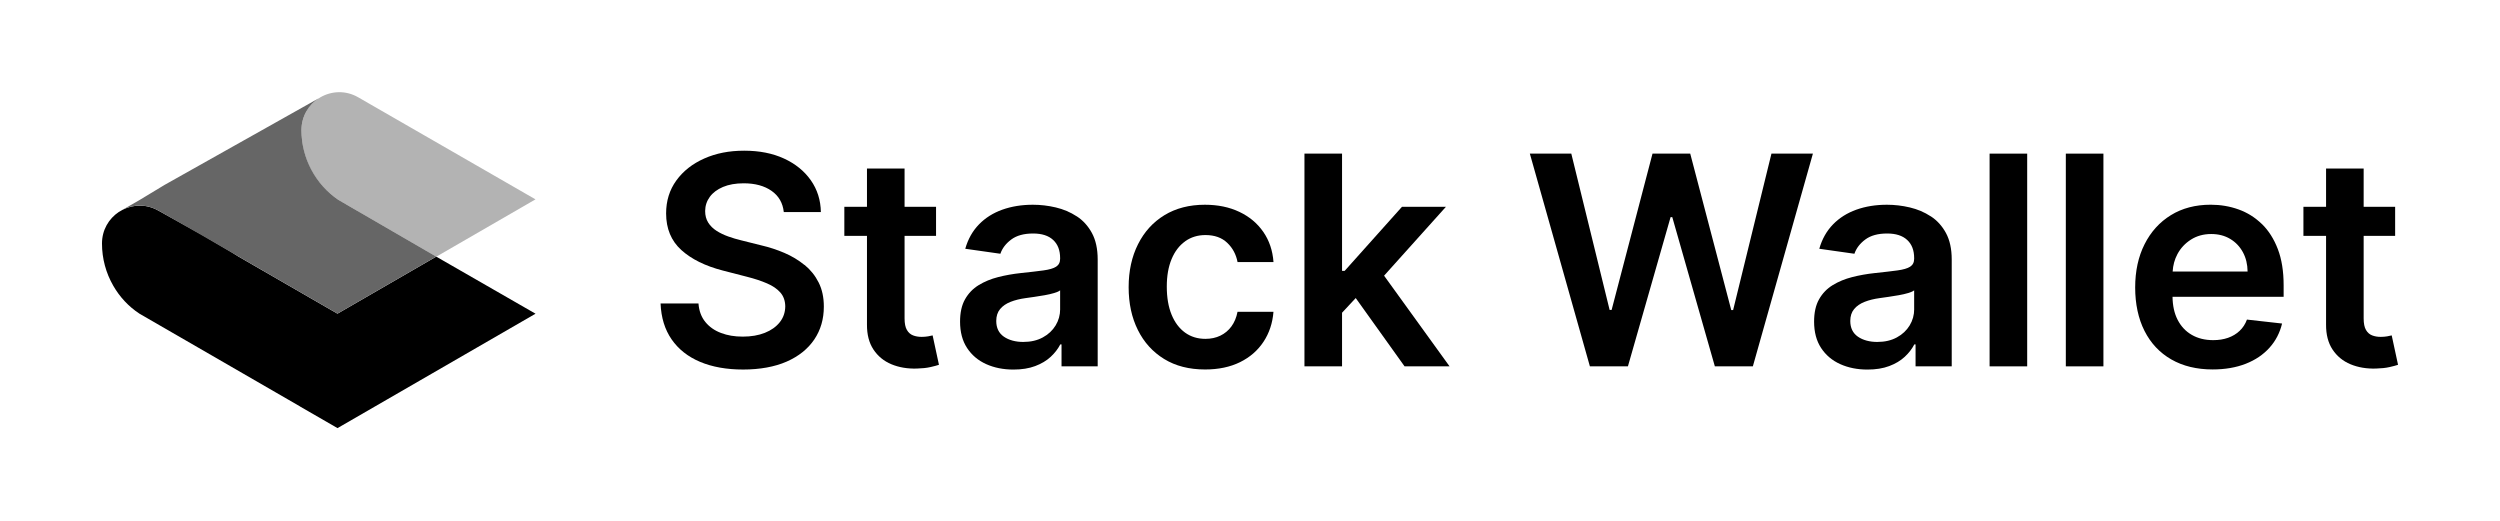
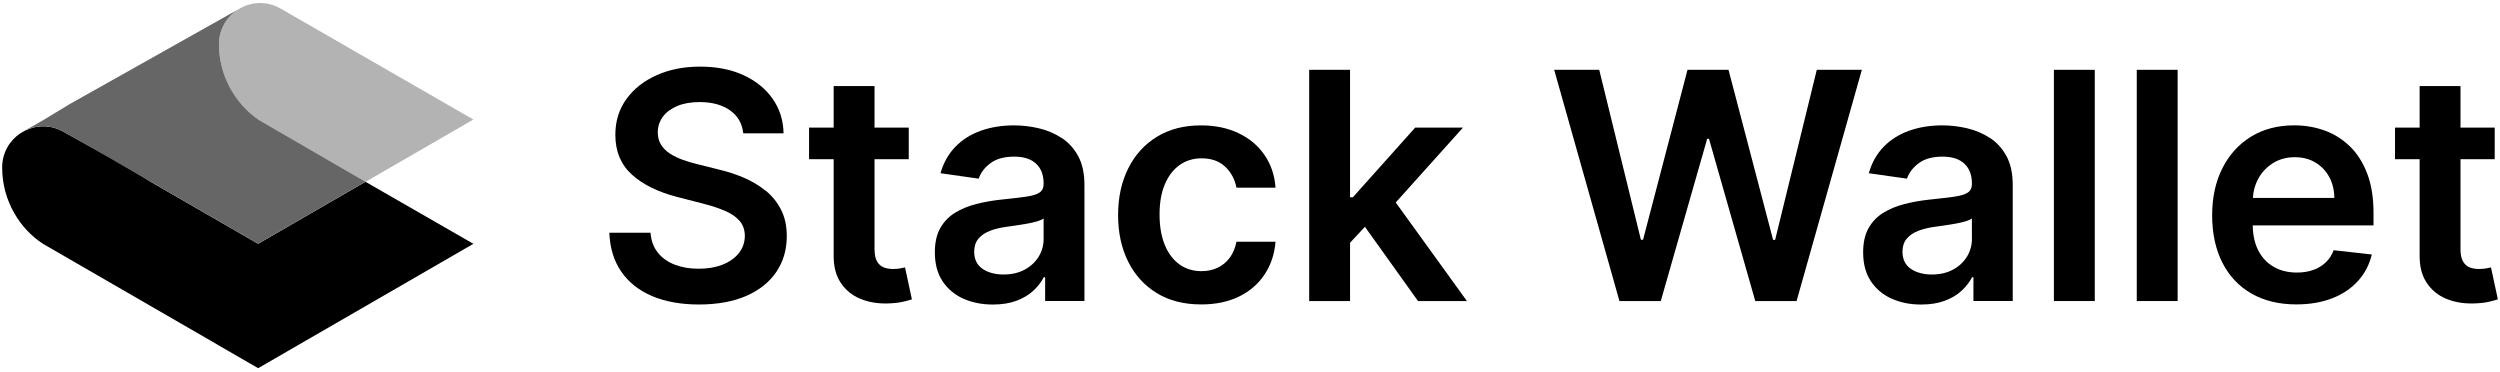
- <svg xmlns="http://www.w3.org/2000/svg" id="Layer_1" viewBox="0 0 817.24 170.08">
+ <svg xmlns="http://www.w3.org/2000/svg" height="111.633" width="751.861" id="Layer_1" viewBox="32.69 29.223 751.861 111.633">
  <defs>
    <style>.cls-1{fill:#b3b3b3;}.cls-2{fill:#666;}</style>
  </defs>
  <g id="b">
    <g>
      <path d="M175.06,102.55l-64.73,37.4-12.22-7.05-.05-.05-52.45-30.3c-3.59-2.34-6.51-5.53-8.57-9.12-2.4-4.14-3.7-8.9-3.7-13.83,0-4.44,2.23-8.11,5.47-10.29,.44-.27,.87-.52,1.33-.76,3.48-1.77,7.84-1.91,11.73,.35l14.13,7.84,9.5,5.59,2.46,1.54,32.36,18.67,32.28-18.65,32.45,18.65h0Z" />
      <path class="cls-1" d="M117.1,31.81c-8.25-4.76-18.56,1.2-18.56,10.72s4.6,17.77,12.14,22.86l31.93,18.51,.08-.03,32.36-18.7L117.1,31.81Z" />
      <path class="cls-2" d="M110.68,65.39c-7.54-5.09-12.14-13.66-12.14-22.86,0-4.53,2.37-8.31,5.74-10.45-.16,.09,.16-.09,0,0l-50.51,28.38-8.11,4.9-5.53,3.18c3.48-1.77,7.84-1.91,11.73,.35l13.91,7.92,12.19,7.05,32.36,18.67,32.28-18.65-31.93-18.51v.02Z" />
    </g>
  </g>
  <g>
    <path d="M262.98,86.62c-1.94-1.58-4.12-2.9-6.55-3.94-2.43-1.04-4.96-1.87-7.59-2.48l-6.52-1.63c-1.43-.34-2.84-.76-4.24-1.26s-2.68-1.11-3.84-1.85c-1.15-.74-2.07-1.64-2.73-2.7-.67-1.06-1-2.32-1-3.77,.02-1.74,.53-3.29,1.53-4.65,1-1.36,2.43-2.43,4.31-3.23,1.88-.79,4.13-1.19,6.76-1.19,3.74,0,6.77,.83,9.12,2.48s3.67,3.96,3.99,6.93h12.12c-.07-3.92-1.17-7.39-3.29-10.41-2.13-3.02-5.05-5.39-8.78-7.1-3.72-1.71-8.05-2.56-12.99-2.56s-9.23,.85-13.07,2.56c-3.85,1.71-6.89,4.1-9.12,7.18-2.23,3.08-3.34,6.67-3.34,10.76,0,4.98,1.66,8.97,4.97,11.97,3.32,3,7.84,5.23,13.57,6.71l7.91,2.04c2.49,.63,4.67,1.35,6.54,2.16,1.87,.8,3.32,1.8,4.36,2.99,1.04,1.19,1.57,2.69,1.6,4.5-.02,1.99-.62,3.73-1.8,5.21-1.18,1.48-2.8,2.64-4.87,3.46-2.07,.83-4.48,1.24-7.21,1.24s-5-.39-7.11-1.19c-2.12-.79-3.83-1.99-5.14-3.6-1.31-1.61-2.06-3.62-2.24-6.04h-12.39c.18,4.62,1.39,8.53,3.62,11.75,2.23,3.21,5.33,5.66,9.3,7.33,3.97,1.67,8.66,2.51,14.07,2.51s10.32-.87,14.24-2.6c3.93-1.73,6.93-4.14,9.02-7.23,2.08-3.09,3.12-6.67,3.12-10.75,0-3.01-.57-5.64-1.7-7.88-1.13-2.24-2.66-4.15-4.6-5.74Z" />
    <path d="M303.38,109.95c-.64,.11-1.35,.17-2.12,.17-1.02,0-1.95-.16-2.78-.48-.84-.32-1.51-.91-2.02-1.78s-.76-2.13-.76-3.79v-26.96h10.29v-9.51h-10.29v-12.5h-12.29v12.5h-7.4v9.51h7.4v29c-.02,3.26,.68,5.98,2.12,8.15,1.44,2.17,3.39,3.78,5.86,4.81,2.47,1.03,5.24,1.5,8.32,1.41,1.74-.05,3.22-.2,4.43-.48s2.15-.52,2.8-.75l-2.07-9.61c-.34,.09-.83,.19-1.48,.31Z" />
    <path d="M351.96,70.71c-2.06-1.35-4.33-2.31-6.82-2.9-2.49-.59-4.99-.88-7.5-.88-3.65,0-6.97,.54-9.98,1.61-3.01,1.08-5.56,2.68-7.64,4.82-2.08,2.14-3.58,4.79-4.48,7.96l11.48,1.63c.61-1.79,1.79-3.34,3.55-4.65,1.75-1.31,4.14-1.97,7.15-1.97,2.85,0,5.04,.7,6.55,2.11,1.52,1.4,2.28,3.38,2.28,5.94v.2c0,1.18-.44,2.04-1.31,2.6-.87,.56-2.26,.96-4.16,1.22-1.9,.26-4.38,.55-7.44,.87-2.53,.27-4.99,.71-7.35,1.31-2.36,.6-4.49,1.48-6.37,2.63-1.88,1.15-3.36,2.69-4.45,4.62-1.09,1.92-1.63,4.36-1.63,7.3,0,3.42,.76,6.29,2.29,8.62,1.53,2.33,3.61,4.09,6.25,5.28,2.64,1.19,5.61,1.78,8.91,1.78,2.72,0,5.09-.38,7.11-1.14,2.03-.76,3.71-1.77,5.06-3.02s2.39-2.61,3.14-4.06h.41v7.16h11.82v-34.91c0-3.46-.63-6.35-1.88-8.66-1.26-2.31-2.91-4.14-4.98-5.48Zm-5.4,30.34c0,1.92-.49,3.7-1.48,5.33-.99,1.63-2.38,2.94-4.19,3.92-1.81,.99-3.95,1.48-6.42,1.48s-4.66-.58-6.32-1.73c-1.65-1.15-2.48-2.86-2.48-5.13,0-1.58,.42-2.88,1.26-3.89,.84-1.01,1.98-1.79,3.43-2.36,1.45-.57,3.09-.97,4.92-1.22,.81-.11,1.78-.25,2.89-.41,1.11-.16,2.23-.34,3.36-.54,1.13-.2,2.16-.44,3.07-.71,.92-.27,1.57-.56,1.95-.88v6.15Z" />
    <path d="M387.44,78.86c1.9-1.35,4.11-2.02,6.62-2.02,2.97,0,5.34,.84,7.11,2.53,1.78,1.69,2.9,3.79,3.38,6.3h11.75c-.27-3.76-1.38-7.04-3.33-9.86-1.95-2.82-4.56-5-7.83-6.55-3.27-1.55-7.02-2.33-11.26-2.33-5.09,0-9.5,1.14-13.23,3.41-3.72,2.27-6.6,5.44-8.64,9.51-2.04,4.06-3.06,8.74-3.06,14.04s1,9.93,3.01,13.97c2,4.04,4.87,7.2,8.59,9.49,3.72,2.29,8.19,3.43,13.4,3.43,4.37,0,8.17-.8,11.41-2.39,3.24-1.6,5.79-3.81,7.67-6.66,1.88-2.84,2.97-6.11,3.26-9.8h-11.75c-.36,1.88-1.03,3.47-2,4.79-.97,1.31-2.18,2.32-3.62,3.01-1.44,.69-3.06,1.04-4.87,1.04-2.56,0-4.78-.68-6.67-2.05-1.89-1.37-3.36-3.33-4.4-5.87-1.04-2.55-1.56-5.6-1.56-9.15s.53-6.52,1.58-9.03c1.05-2.51,2.53-4.44,4.43-5.79Z" />
    <polygon points="472.67 67.6 458.3 67.6 439.56 88.55 438.71 88.55 438.71 50.22 426.42 50.22 426.42 119.76 438.71 119.76 438.71 102.23 443.18 97.43 459.15 119.76 473.86 119.76 452.45 90.12 472.67 67.6" />
    <polygon points="566.55 101.36 565.94 101.36 552.53 50.22 540.2 50.22 526.83 101.32 526.18 101.32 513.65 50.22 500.1 50.22 519.73 119.76 532.16 119.76 546.11 70.97 546.66 70.97 560.58 119.76 573 119.76 592.63 50.22 579.08 50.22 566.55 101.36" />
    <path d="M631.14,70.71c-2.06-1.35-4.33-2.31-6.82-2.9-2.49-.59-4.99-.88-7.5-.88-3.65,0-6.97,.54-9.98,1.61-3.01,1.08-5.56,2.68-7.64,4.82-2.08,2.14-3.58,4.79-4.48,7.96l11.48,1.63c.61-1.79,1.79-3.34,3.55-4.65,1.75-1.31,4.14-1.97,7.15-1.97,2.85,0,5.04,.7,6.55,2.11,1.52,1.4,2.28,3.38,2.28,5.94v.2c0,1.18-.44,2.04-1.31,2.6-.87,.56-2.26,.96-4.16,1.22-1.9,.26-4.38,.55-7.44,.87-2.53,.27-4.99,.71-7.35,1.31-2.36,.6-4.49,1.48-6.37,2.63-1.88,1.15-3.36,2.69-4.45,4.62-1.09,1.92-1.63,4.36-1.63,7.3,0,3.42,.76,6.29,2.29,8.62,1.53,2.33,3.61,4.09,6.25,5.28,2.64,1.19,5.61,1.78,8.91,1.78,2.72,0,5.09-.38,7.11-1.14,2.03-.76,3.71-1.77,5.06-3.02s2.39-2.61,3.14-4.06h.41v7.16h11.82v-34.91c0-3.46-.63-6.35-1.88-8.66-1.26-2.31-2.91-4.14-4.98-5.48Zm-5.4,30.34c0,1.92-.49,3.7-1.48,5.33-.99,1.63-2.38,2.94-4.19,3.92-1.81,.99-3.95,1.48-6.42,1.48s-4.66-.58-6.32-1.73c-1.65-1.15-2.48-2.86-2.48-5.13,0-1.58,.42-2.88,1.26-3.89,.84-1.01,1.98-1.79,3.43-2.36,1.45-.57,3.09-.97,4.92-1.22,.81-.11,1.78-.25,2.89-.41,1.11-.16,2.23-.34,3.36-.54,1.13-.2,2.16-.44,3.07-.71,.92-.27,1.57-.56,1.95-.88v6.15Z" />
    <rect x="650.39" y="50.22" width="12.29" height="69.54" />
    <rect x="675.31" y="50.22" width="12.29" height="69.54" />
    <path d="M739.4,73.24c-2.21-2.15-4.74-3.74-7.61-4.77-2.86-1.03-5.9-1.55-9.12-1.55-4.98,0-9.32,1.14-13.01,3.41s-6.56,5.44-8.61,9.51c-2.05,4.06-3.07,8.78-3.07,14.14s1.02,10.19,3.06,14.21c2.04,4.02,4.95,7.12,8.74,9.3,3.79,2.18,8.3,3.28,13.53,3.28,4.05,0,7.65-.62,10.8-1.85,3.15-1.23,5.73-2.98,7.76-5.23,2.03-2.25,3.4-4.89,4.13-7.93l-11.48-1.29c-.54,1.47-1.35,2.71-2.41,3.7-1.06,1-2.32,1.75-3.77,2.26-1.45,.51-3.07,.76-4.86,.76-2.67,0-5-.57-6.99-1.72-1.99-1.14-3.54-2.79-4.65-4.96-1.07-2.09-1.61-4.59-1.65-7.49h36.32v-3.77c0-4.57-.63-8.52-1.9-11.83-1.27-3.32-3.01-6.05-5.21-8.2Zm-29.17,15.52c.12-2.04,.63-3.94,1.56-5.69,1.05-1.96,2.53-3.54,4.43-4.75,1.9-1.21,4.11-1.82,6.62-1.82,2.35,0,4.42,.53,6.2,1.6,1.78,1.06,3.16,2.52,4.16,4.36,1,1.84,1.5,3.94,1.53,6.3h-24.5Z" />
    <path d="M781.83,109.64c-.34,.09-.83,.19-1.48,.31-.64,.11-1.35,.17-2.12,.17-1.02,0-1.95-.16-2.78-.48-.84-.32-1.51-.91-2.02-1.78s-.76-2.13-.76-3.79v-26.96h10.29v-9.51h-10.29v-12.5h-12.29v12.5h-7.4v9.51h7.4v29c-.02,3.26,.68,5.98,2.12,8.15,1.44,2.17,3.39,3.78,5.86,4.81,2.47,1.03,5.24,1.5,8.32,1.41,1.74-.05,3.22-.2,4.43-.48s2.15-.52,2.8-.75l-2.07-9.61Z" />
  </g>
</svg>
